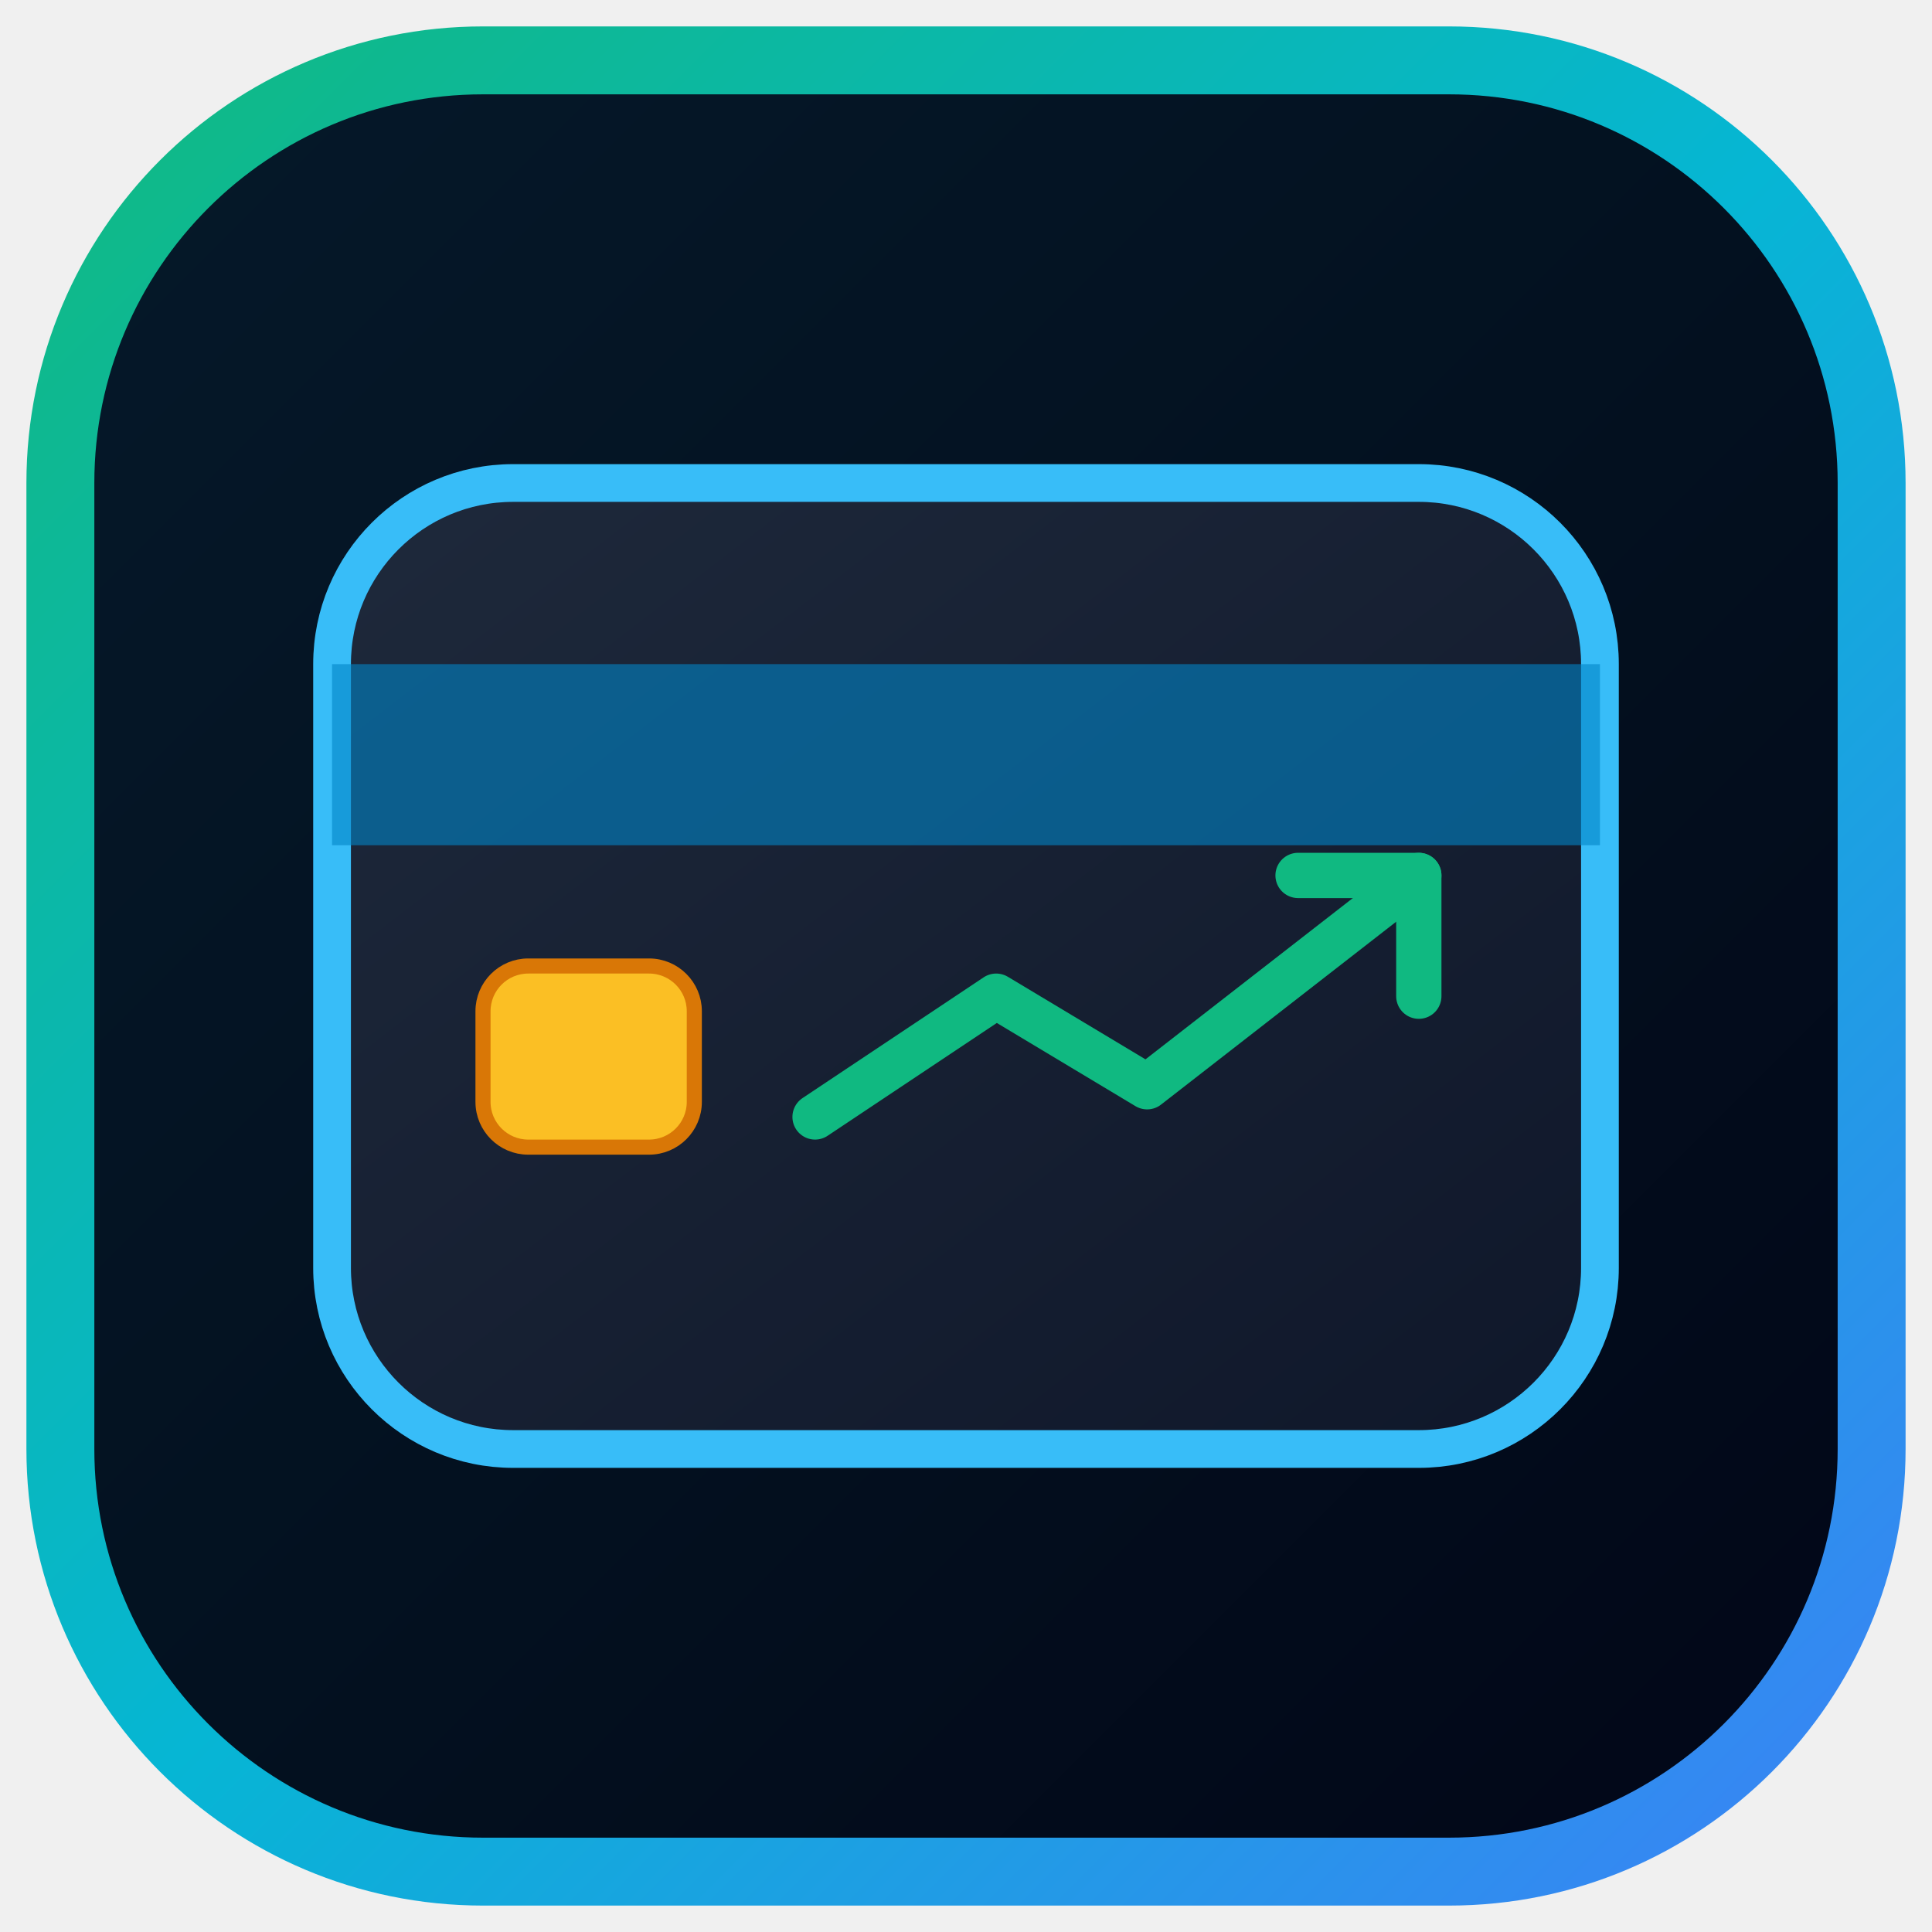
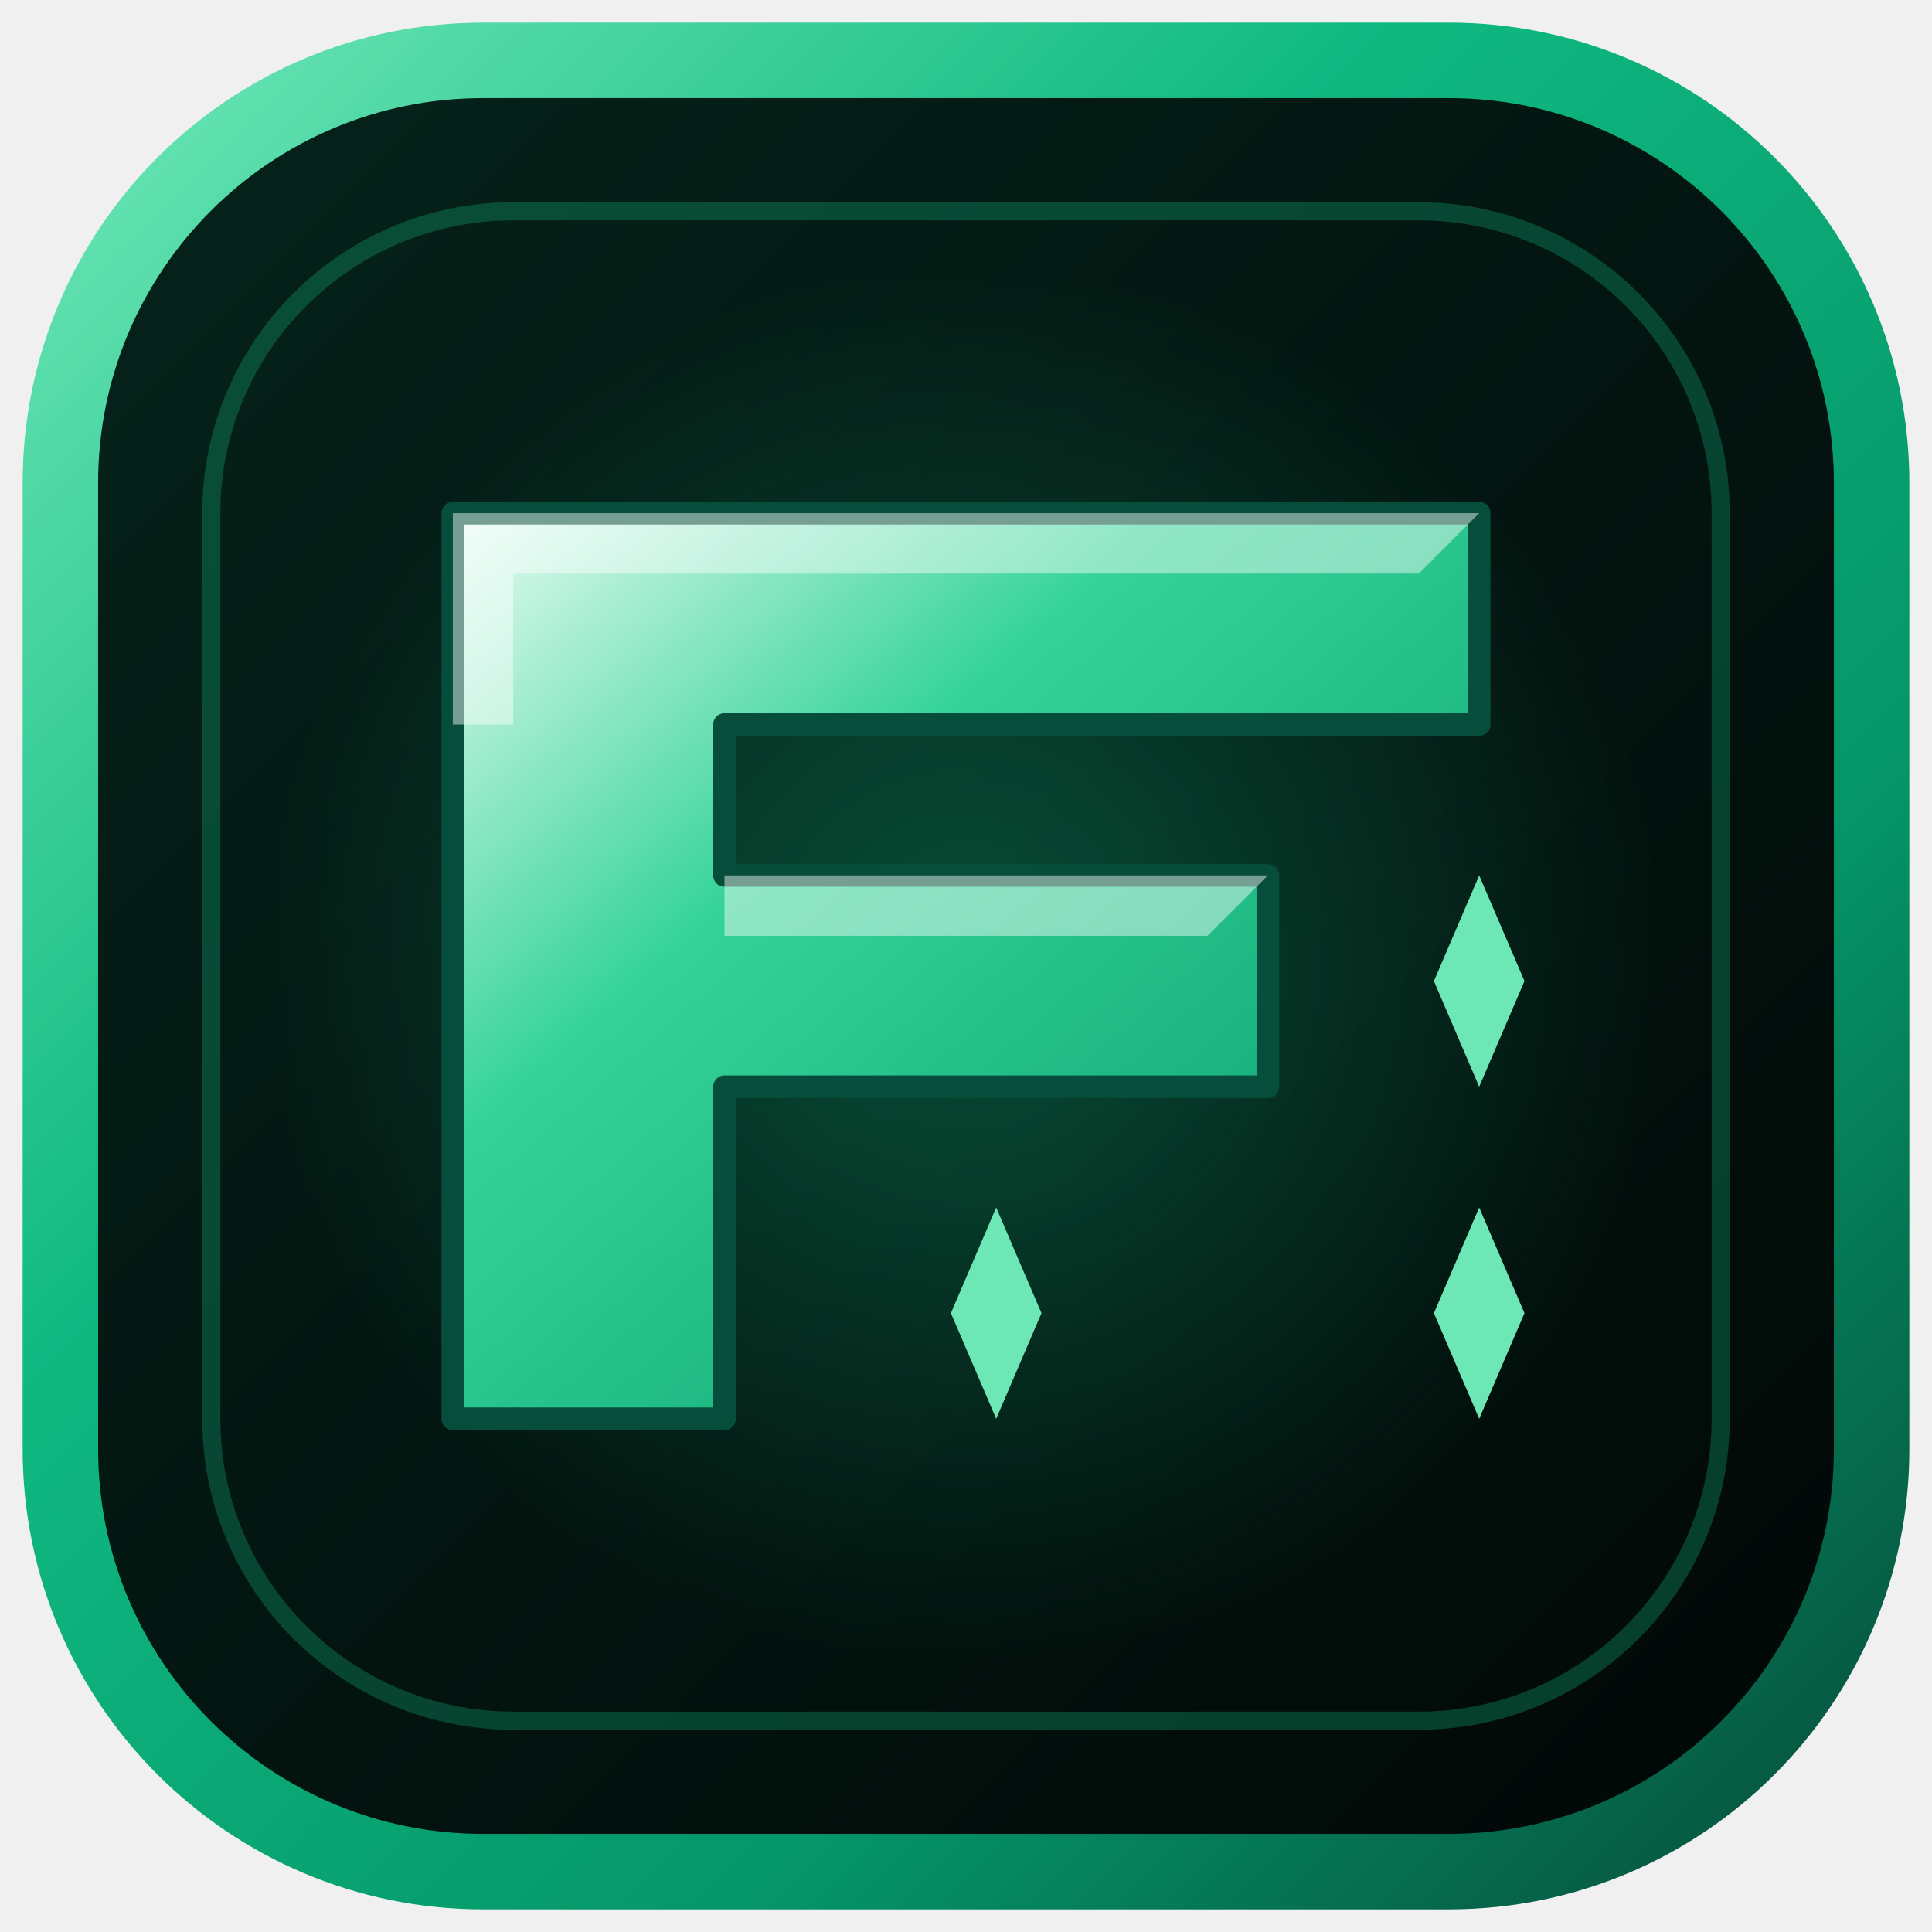
<svg xmlns="http://www.w3.org/2000/svg" viewBox="0 0 128 128" width="100%" height="100%">
  <defs>
    <linearGradient id="fin-bg" x1="0%" y1="0%" x2="100%" y2="100%">
-       <stop offset="0%" stop-color="#06192a" />
-       <stop offset="50%" stop-color="#031120" />
-       <stop offset="100%" stop-color="#020617" />
+       <stop offset="0%" stop-color="#06241b" />
+       <stop offset="50%" stop-color="#031510" />
+       <stop offset="100%" stop-color="#010705" />
    </linearGradient>
    <linearGradient id="fin-glow" x1="0%" y1="0%" x2="100%" y2="100%">
-       <stop offset="0%" stop-color="#10b981" />
-       <stop offset="50%" stop-color="#06b6d4" />
-       <stop offset="100%" stop-color="#3b82f6" />
+       <stop offset="0%" stop-color="#6ee7b7" />
+       <stop offset="35%" stop-color="#10b981" />
+       <stop offset="70%" stop-color="#059669" />
+       <stop offset="100%" stop-color="#064e3b" />
    </linearGradient>
-     <linearGradient id="card-grad" x1="0%" y1="0%" x2="100%" y2="100%">
-       <stop offset="0%" stop-color="#1e293b" />
-       <stop offset="100%" stop-color="#0f172a" />
+     <linearGradient id="emerald-f1" x1="0%" y1="0%" x2="100%" y2="100%">
+       <stop offset="0%" stop-color="#ecfdf5" />
+       <stop offset="35%" stop-color="#34d399" />
+       <stop offset="100%" stop-color="#059669" />
    </linearGradient>
+     <radialGradient id="fin-ambient" cx="50%" cy="50%" r="50%">
+       <stop offset="0%" stop-color="#10b981" stop-opacity="0.35" />
+       <stop offset="100%" stop-color="#10b981" stop-opacity="0" />
+     </radialGradient>
  </defs>
-   <rect x="4" y="4" width="120" height="120" rx="28" fill="url(#fin-bg)" stroke="url(#fin-glow)" stroke-width="4.5" />
-   <rect x="22" y="32" width="84" height="64" rx="12" fill="url(#card-grad)" stroke="#38bdf8" stroke-width="2.5" />
-   <rect x="22" y="44" width="84" height="12" fill="#0284c7" fill-opacity="0.6" />
-   <rect x="32" y="64" width="14" height="12" rx="3" fill="#fbbf24" stroke="#d97706" stroke-width="1" />
-   <path d="M 54 74 L 66 66 L 76 72 L 94 58" fill="none" stroke="#10b981" stroke-width="3" stroke-linecap="round" stroke-linejoin="round" />
-   <polyline points="86 58 94 58 94 66" fill="none" stroke="#10b981" stroke-width="3" stroke-linecap="round" stroke-linejoin="round" />
+   <rect x="4" y="4" width="120" height="120" rx="28" fill="url(#fin-bg)" stroke="url(#fin-glow)" stroke-width="5" />
+   <circle cx="64" cy="64" r="46" fill="url(#fin-ambient)" />
+   <rect x="14" y="14" width="100" height="100" rx="20" fill="none" stroke="#10b981" stroke-width="1.2" opacity="0.3" />
+   <path d="M 30 34 H 98 V 48 H 48 V 58 H 84 V 72 H 48 V 94 H 30 Z" fill="url(#emerald-f1)" stroke="#064e3b" stroke-width="1.5" stroke-linejoin="round" />
+   <polygon points="30,34 98,34 94,38 34,38 34,48 30,48" fill="#ffffff" opacity="0.45" />
+   <polygon points="48,58 84,58 80,62 48,62" fill="#ffffff" opacity="0.45" />
+   <polygon points="98,58 101,65 98,72 95,65" fill="#6ee7b7" />
+   <polygon points="98,80 101,87 98,94 95,87" fill="#6ee7b7" />
+   <polygon points="66,80 69,87 66,94 63,87" fill="#6ee7b7" />
</svg>
